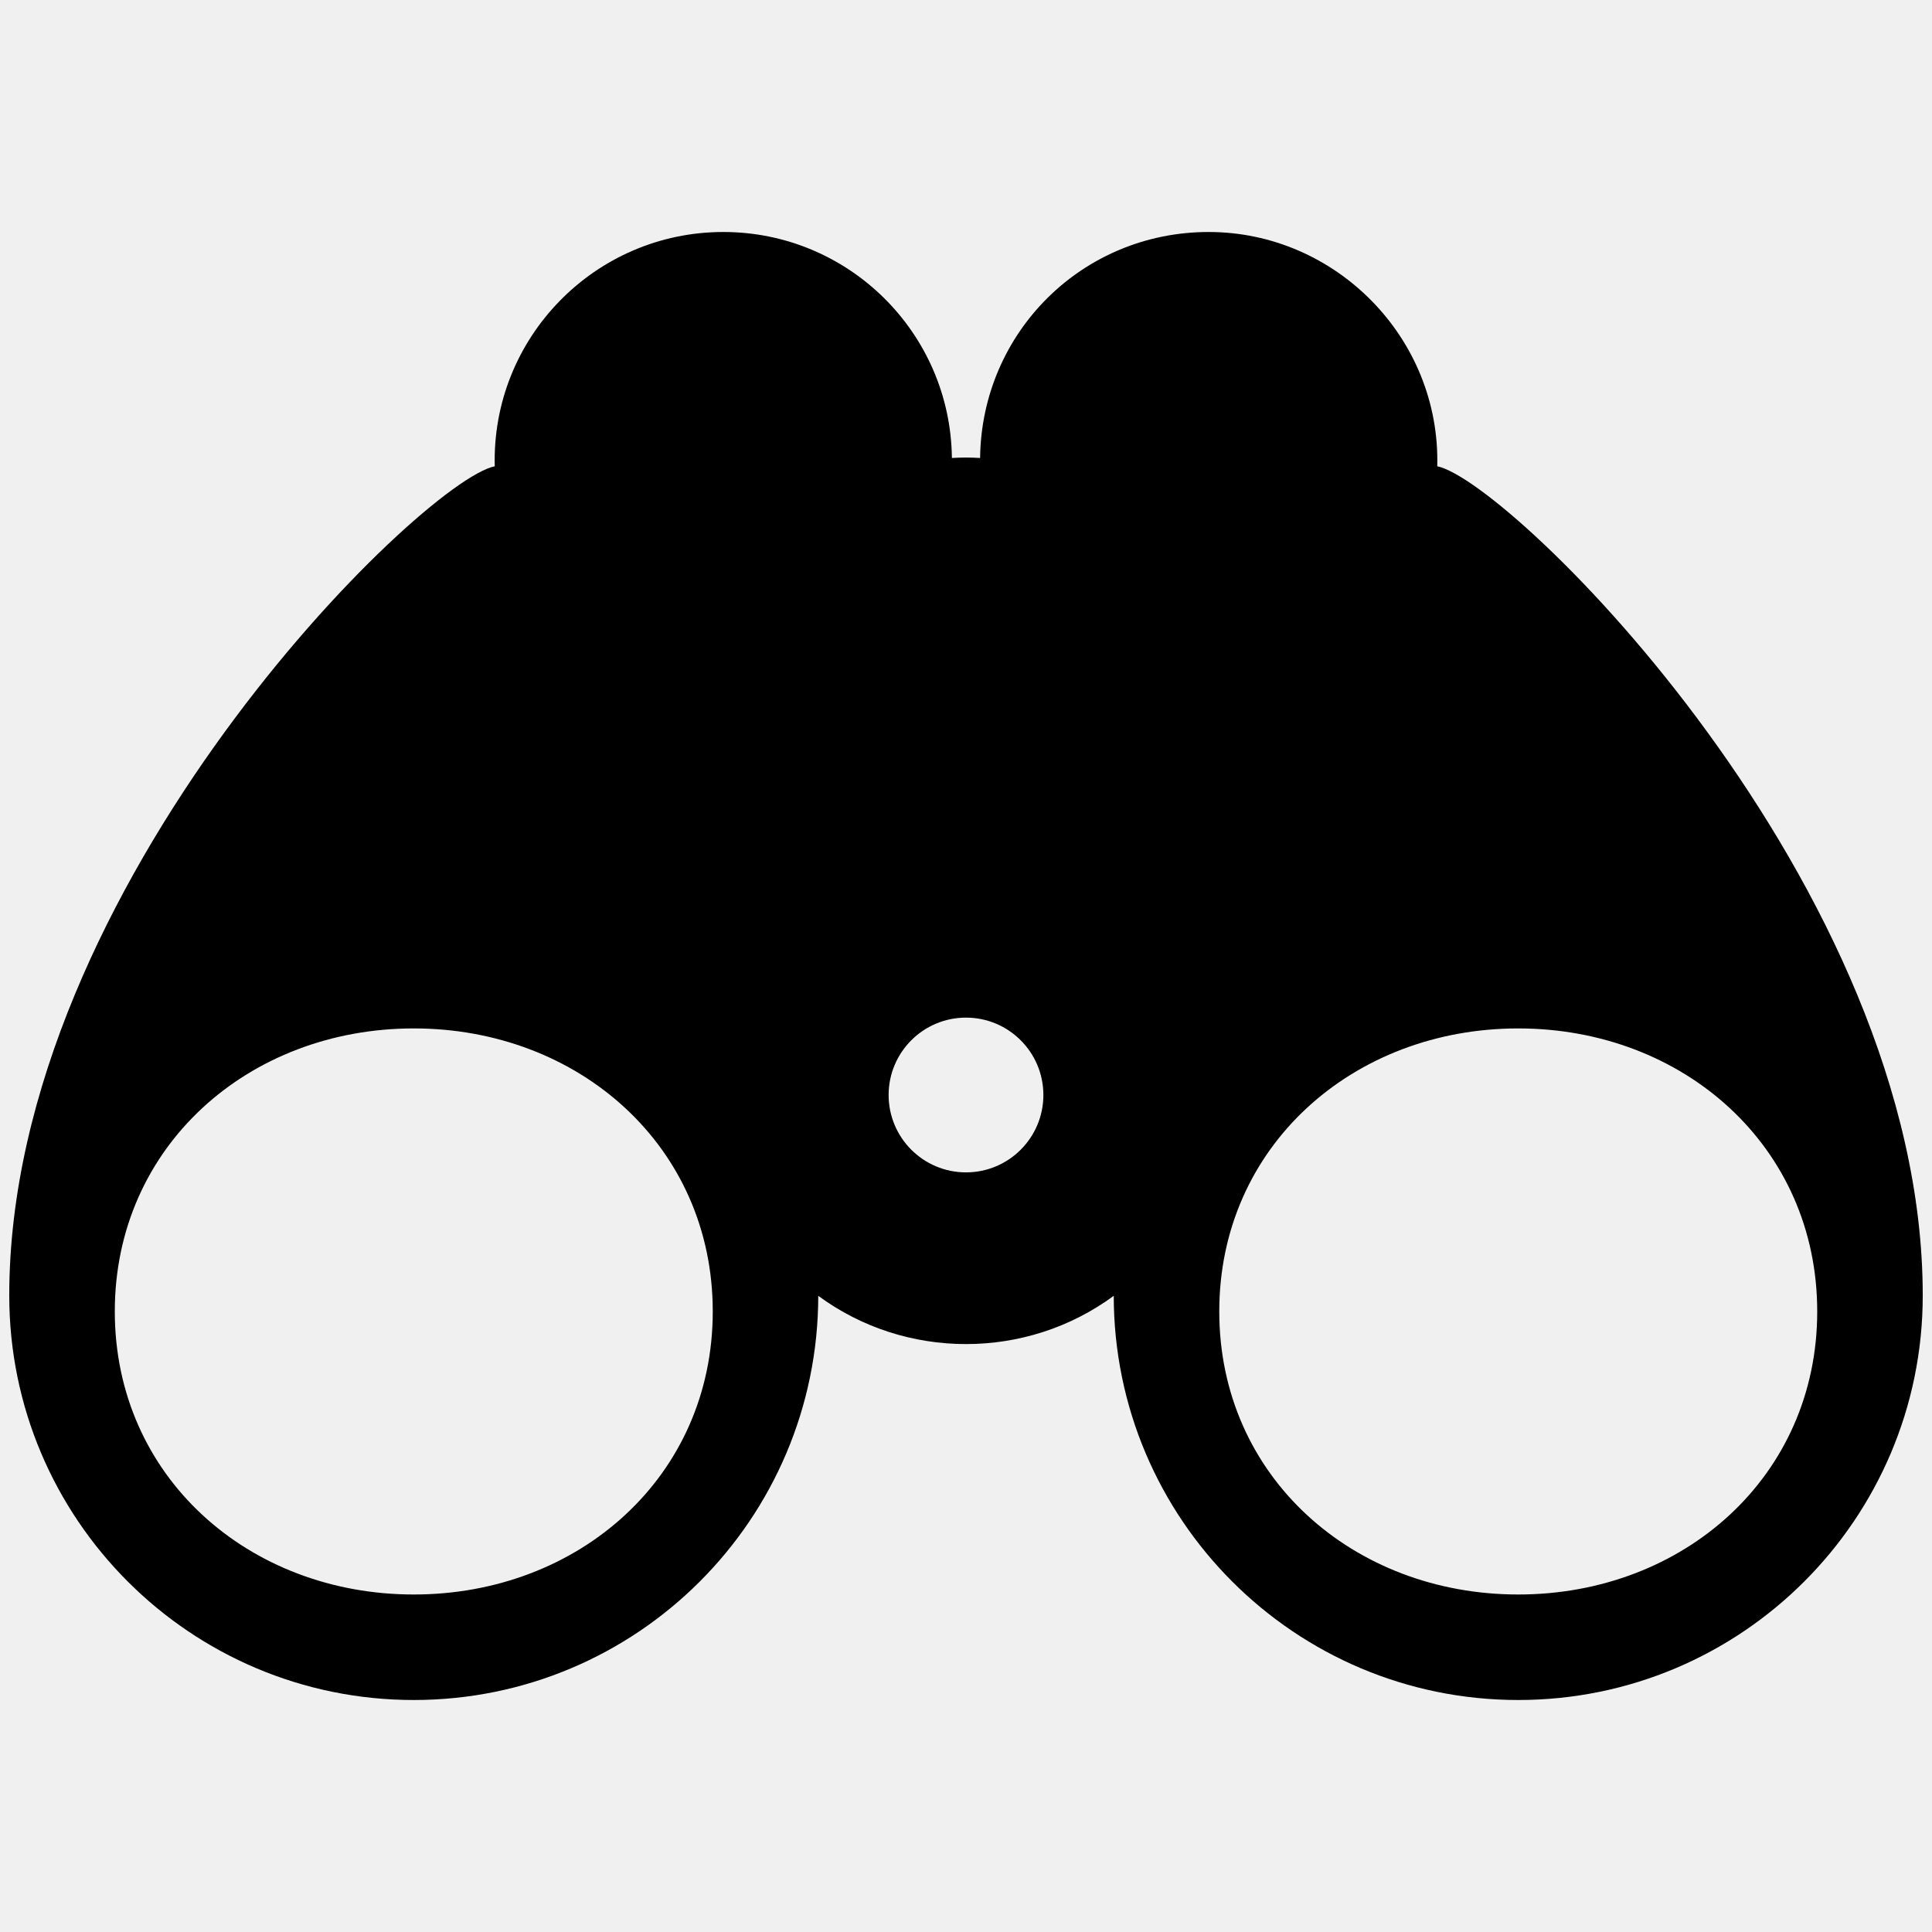
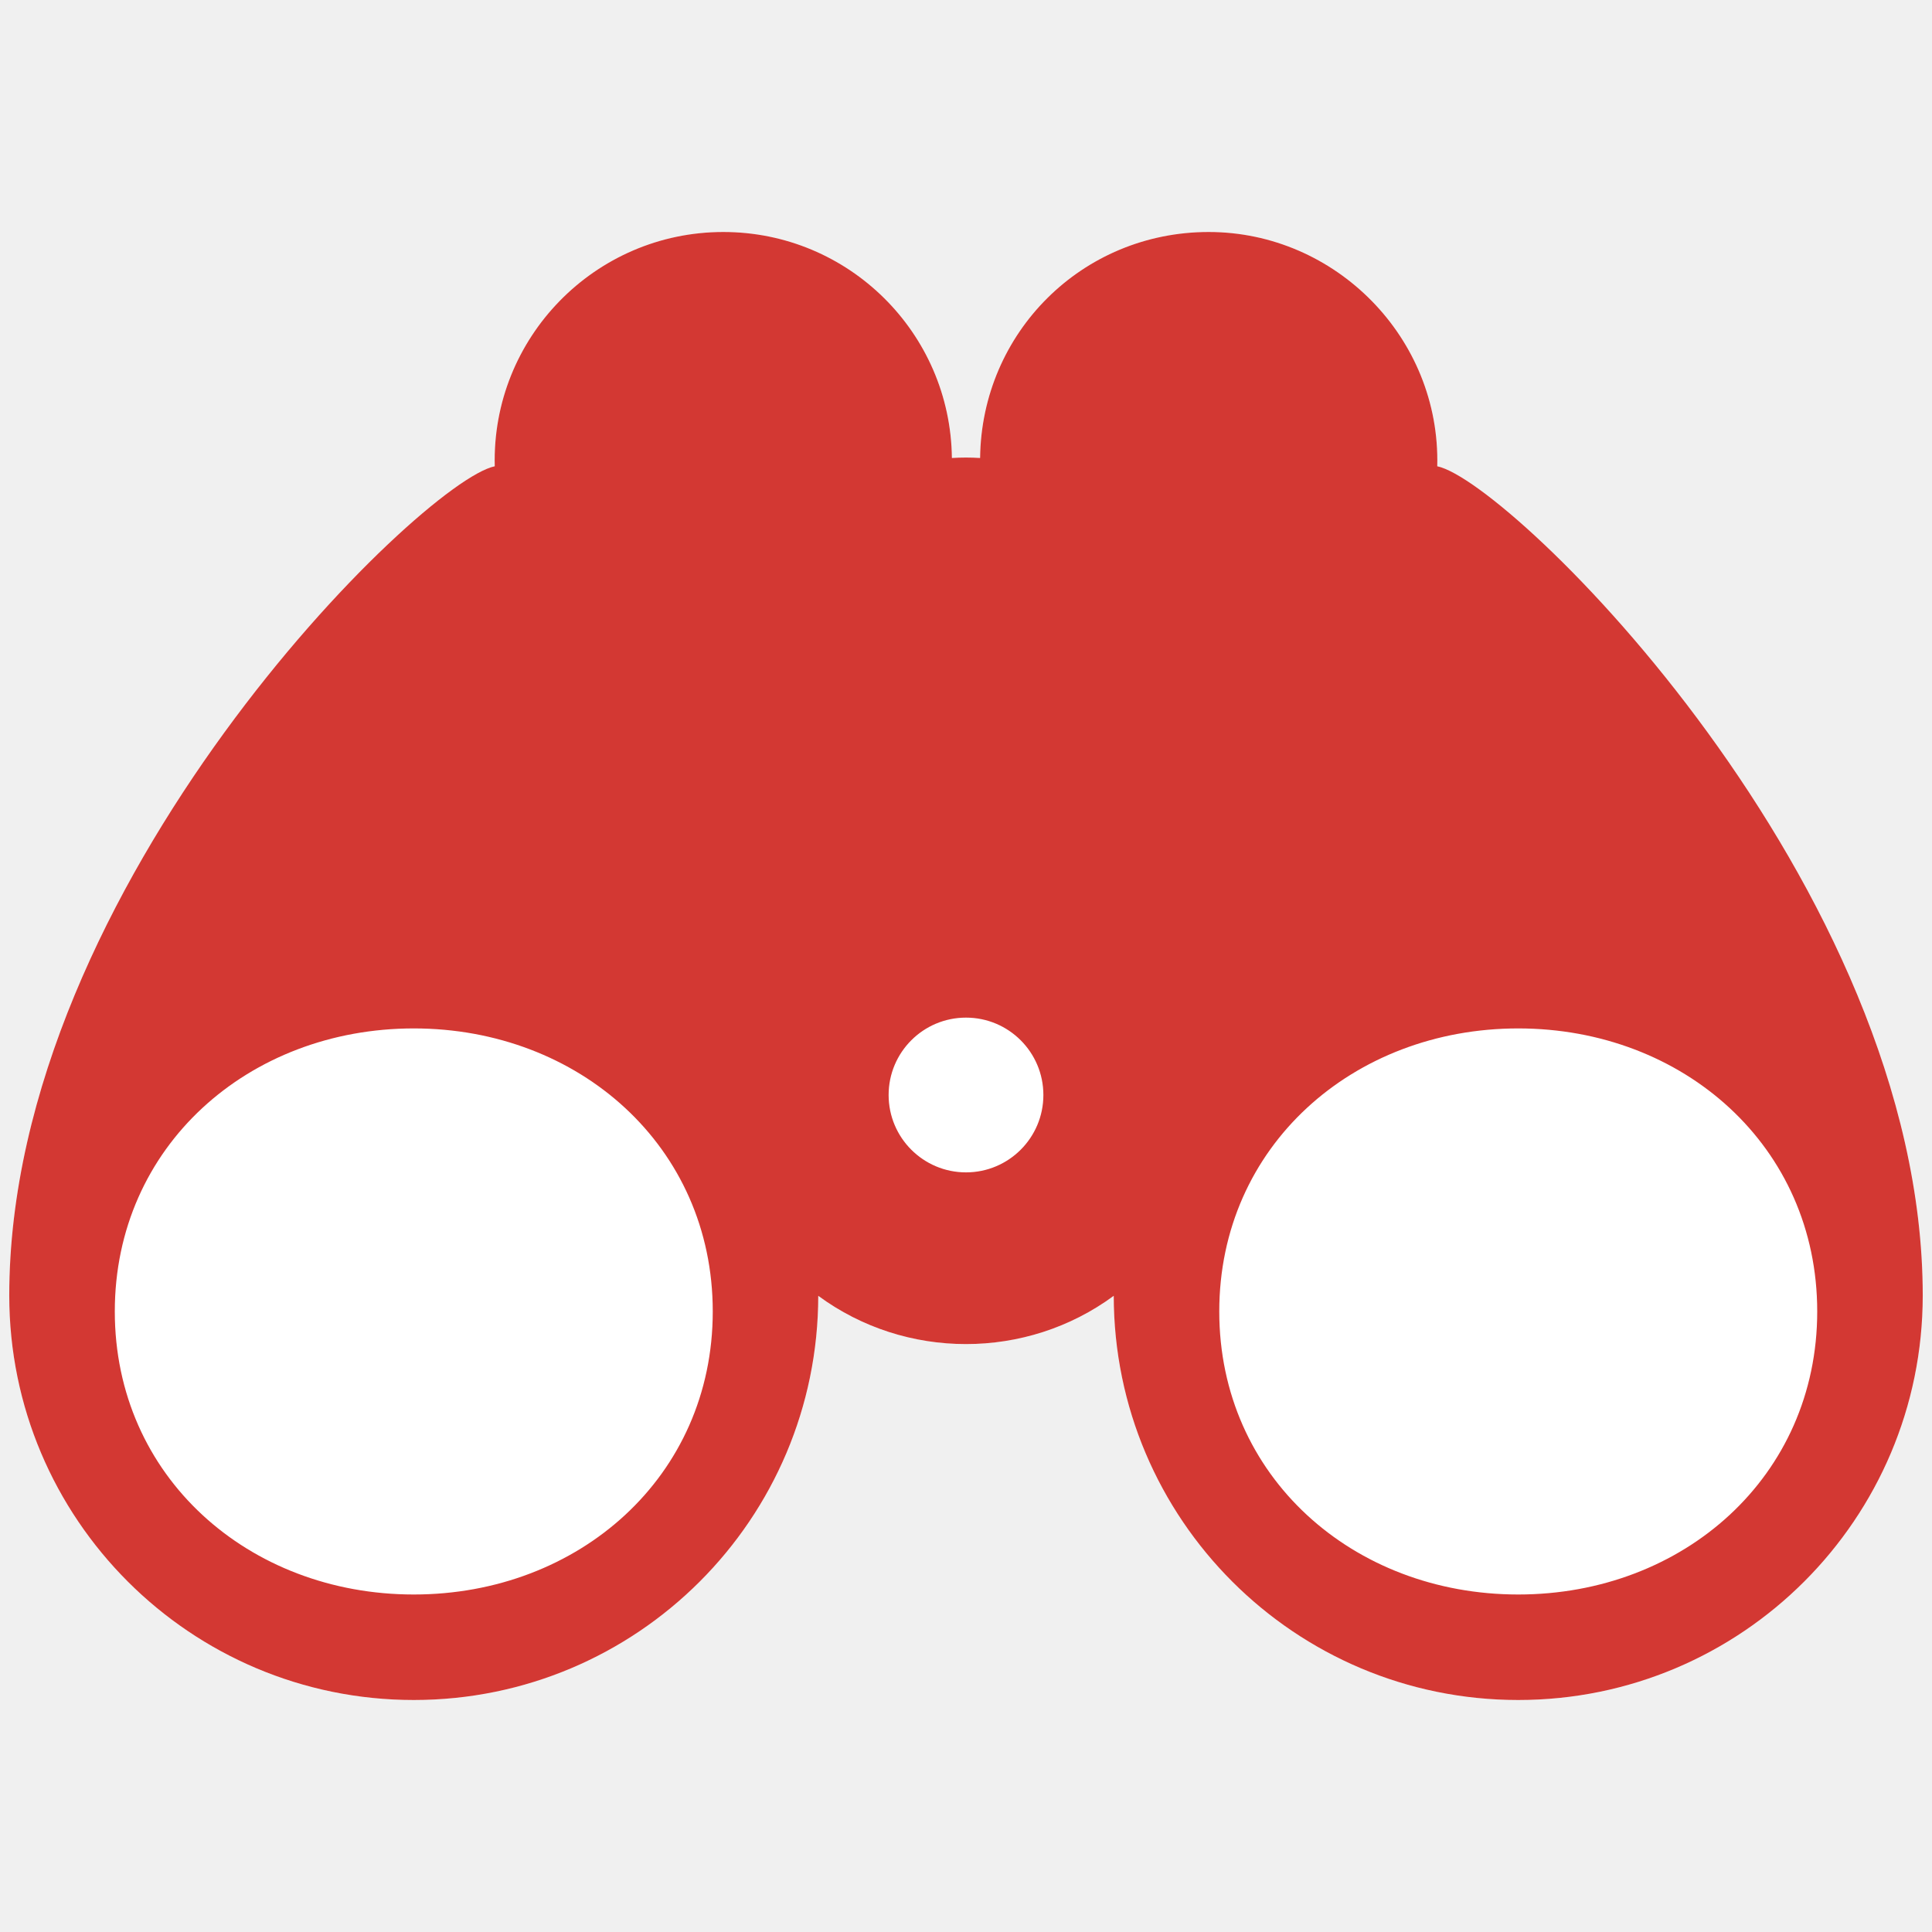
<svg xmlns="http://www.w3.org/2000/svg" version="1.1" x="0px" y="0px" viewBox="0 0 100 100" enable-background="new 0 0 100 100" xml:space="preserve" id="svg2" width="100" height="100">
  <defs id="defs12" />
-   <path d="m 62.562,12.008 c 6.567,0 12,5.482 11.83,12.126 3.838,0.796 25.129,21.671 25.129,42.921 0,11.563 -9.377,20.937 -20.937,20.937 -11.56,0 -20.928,-9.365 -20.937,-20.921 -4.52,3.331 -10.775,3.331 -15.294,0 -0.009,11.556 -9.377,20.921 -20.937,20.921 -11.56,0 -20.937,-9.374 -20.937,-20.937 0,-21.25 21.291,-42.124 25.129,-42.921 -0.169,-6.645 5.185,-12.126 11.83,-12.126 6.49,0 11.759,5.224 11.832,11.697 0.485,-0.03 0.974,-0.03 1.46,0 0.073,-6.472 5.265,-11.697 11.832,-11.697 l 0,0 z M 50,52.672 c -2.212,0 -4.005,1.794 -4.005,4.005 0,2.212 1.794,4.005 4.005,4.005 2.212,0 4.005,-1.794 4.005,-4.005 0,-2.212 -1.794,-4.005 -4.005,-4.005 l 0,0 z m 28.584,0.559 c -8.547,0 -15.475,6.103 -15.475,14.65 0,8.547 6.929,14.65 15.475,14.65 8.547,0 15.475,-6.103 15.475,-14.65 0,-8.547 -6.929,-14.65 -15.475,-14.65 l 0,0 z m -57.167,0 c -8.547,0 -15.475,6.103 -15.475,14.65 0,8.547 6.929,14.65 15.475,14.65 8.547,0 15.475,-6.103 15.475,-14.65 0,-8.547 -6.929,-14.65 -15.475,-14.65 z" id="path4" style="clip-rule:evenodd;fill-rule:evenodd" />
+   <path d="m 62.562,12.008 c 6.567,0 12,5.482 11.83,12.126 3.838,0.796 25.129,21.671 25.129,42.921 0,11.563 -9.377,20.937 -20.937,20.937 -11.56,0 -20.928,-9.365 -20.937,-20.921 -4.52,3.331 -10.775,3.331 -15.294,0 -0.009,11.556 -9.377,20.921 -20.937,20.921 -11.56,0 -20.937,-9.374 -20.937,-20.937 0,-21.25 21.291,-42.124 25.129,-42.921 -0.169,-6.645 5.185,-12.126 11.83,-12.126 6.49,0 11.759,5.224 11.832,11.697 0.485,-0.03 0.974,-0.03 1.46,0 0.073,-6.472 5.265,-11.697 11.832,-11.697 z m 16.022,41.223 c -33.975,47.458 -16.987,23.729 0,0 z" id="path4-4" style="clip-rule:evenodd;fill:#ffffff;fill-opacity:1;fill-rule:evenodd" />
+   <path d="m 62.562,12.008 c 6.567,0 12,5.482 11.83,12.126 3.838,0.796 25.129,21.671 25.129,42.921 0,11.563 -9.377,20.937 -20.937,20.937 -11.56,0 -20.928,-9.365 -20.937,-20.921 -4.52,3.331 -10.775,3.331 -15.294,0 -0.009,11.556 -9.377,20.921 -20.937,20.921 -11.56,0 -20.937,-9.374 -20.937,-20.937 0,-21.25 21.291,-42.124 25.129,-42.921 -0.169,-6.645 5.185,-12.126 11.83,-12.126 6.49,0 11.759,5.224 11.832,11.697 0.485,-0.03 0.974,-0.03 1.46,0 0.073,-6.472 5.265,-11.697 11.832,-11.697 l 0,0 z M 50,52.672 c -2.212,0 -4.005,1.794 -4.005,4.005 0,2.212 1.794,4.005 4.005,4.005 2.212,0 4.005,-1.794 4.005,-4.005 0,-2.212 -1.794,-4.005 -4.005,-4.005 l 0,0 z m 28.584,0.559 c -8.547,0 -15.475,6.103 -15.475,14.65 0,8.547 6.929,14.65 15.475,14.65 8.547,0 15.475,-6.103 15.475,-14.65 0,-8.547 -6.929,-14.65 -15.475,-14.65 l 0,0 z m -57.167,0 c -8.547,0 -15.475,6.103 -15.475,14.65 0,8.547 6.929,14.65 15.475,14.65 8.547,0 15.475,-6.103 15.475,-14.65 0,-8.547 -6.929,-14.65 -15.475,-14.65 z" id="path4" style="clip-rule:evenodd;fill-rule:evenodd;fill:#d33833;fill-opacity:1" />
</svg>
